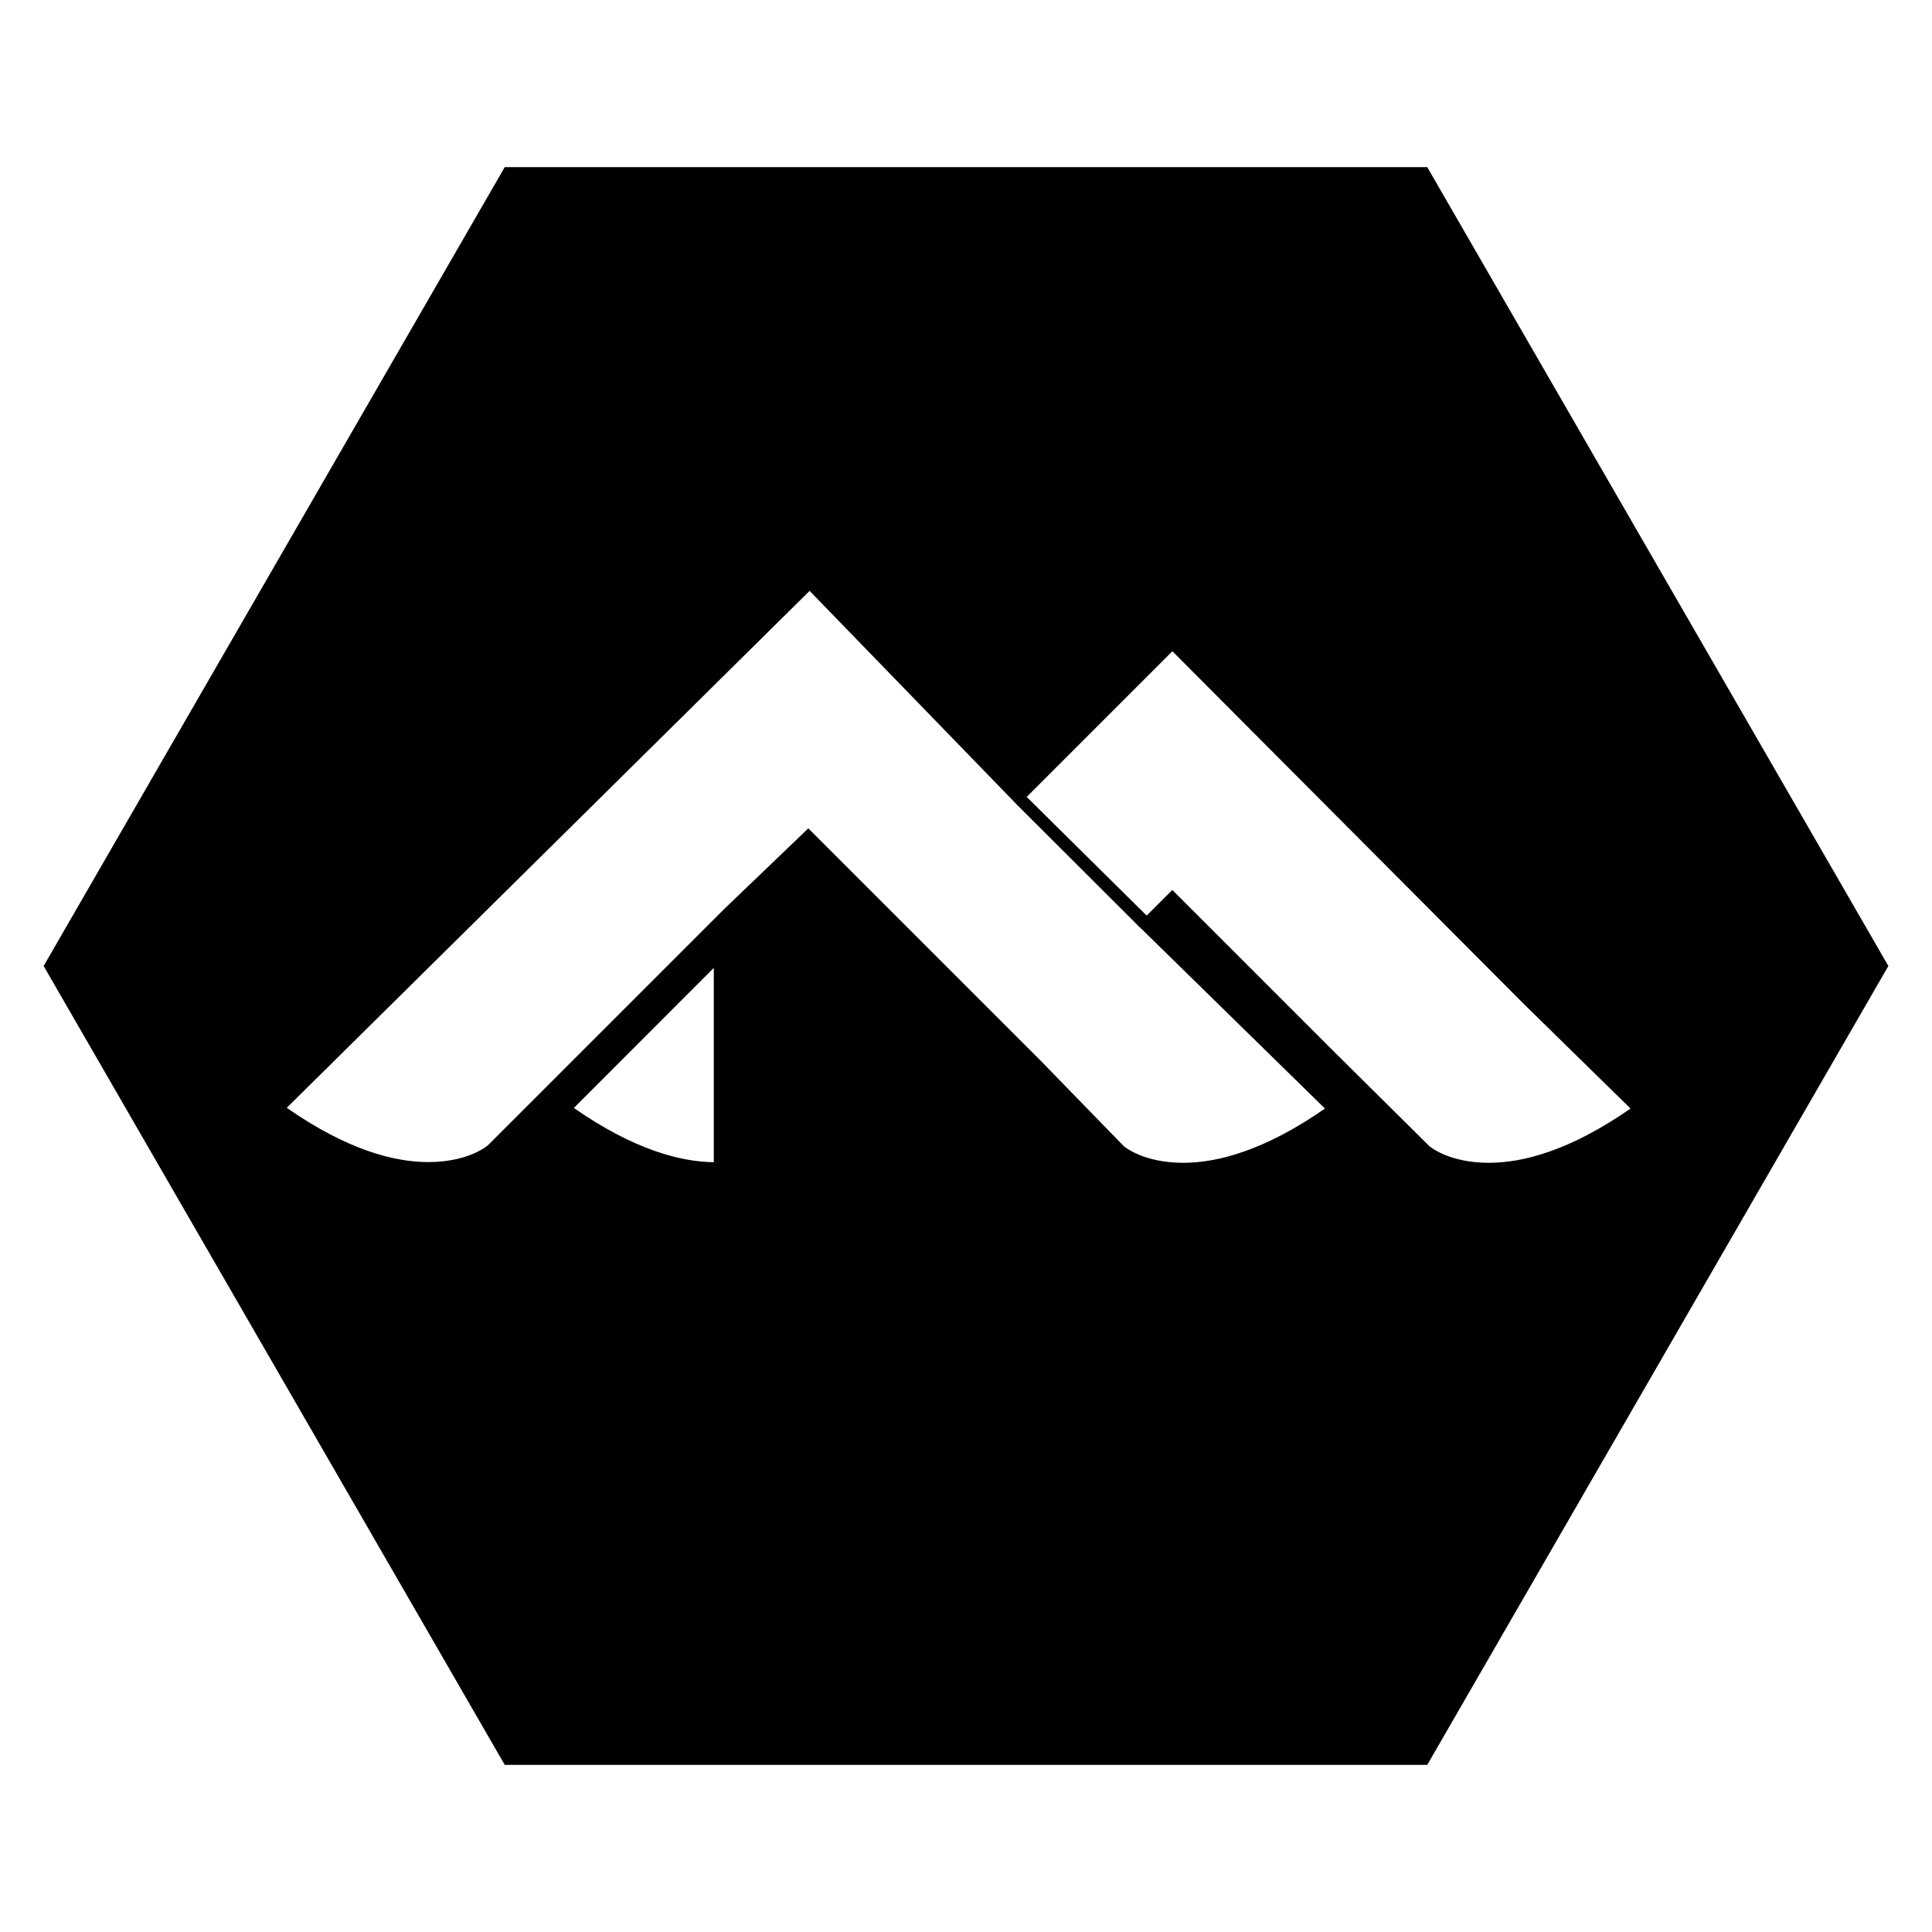
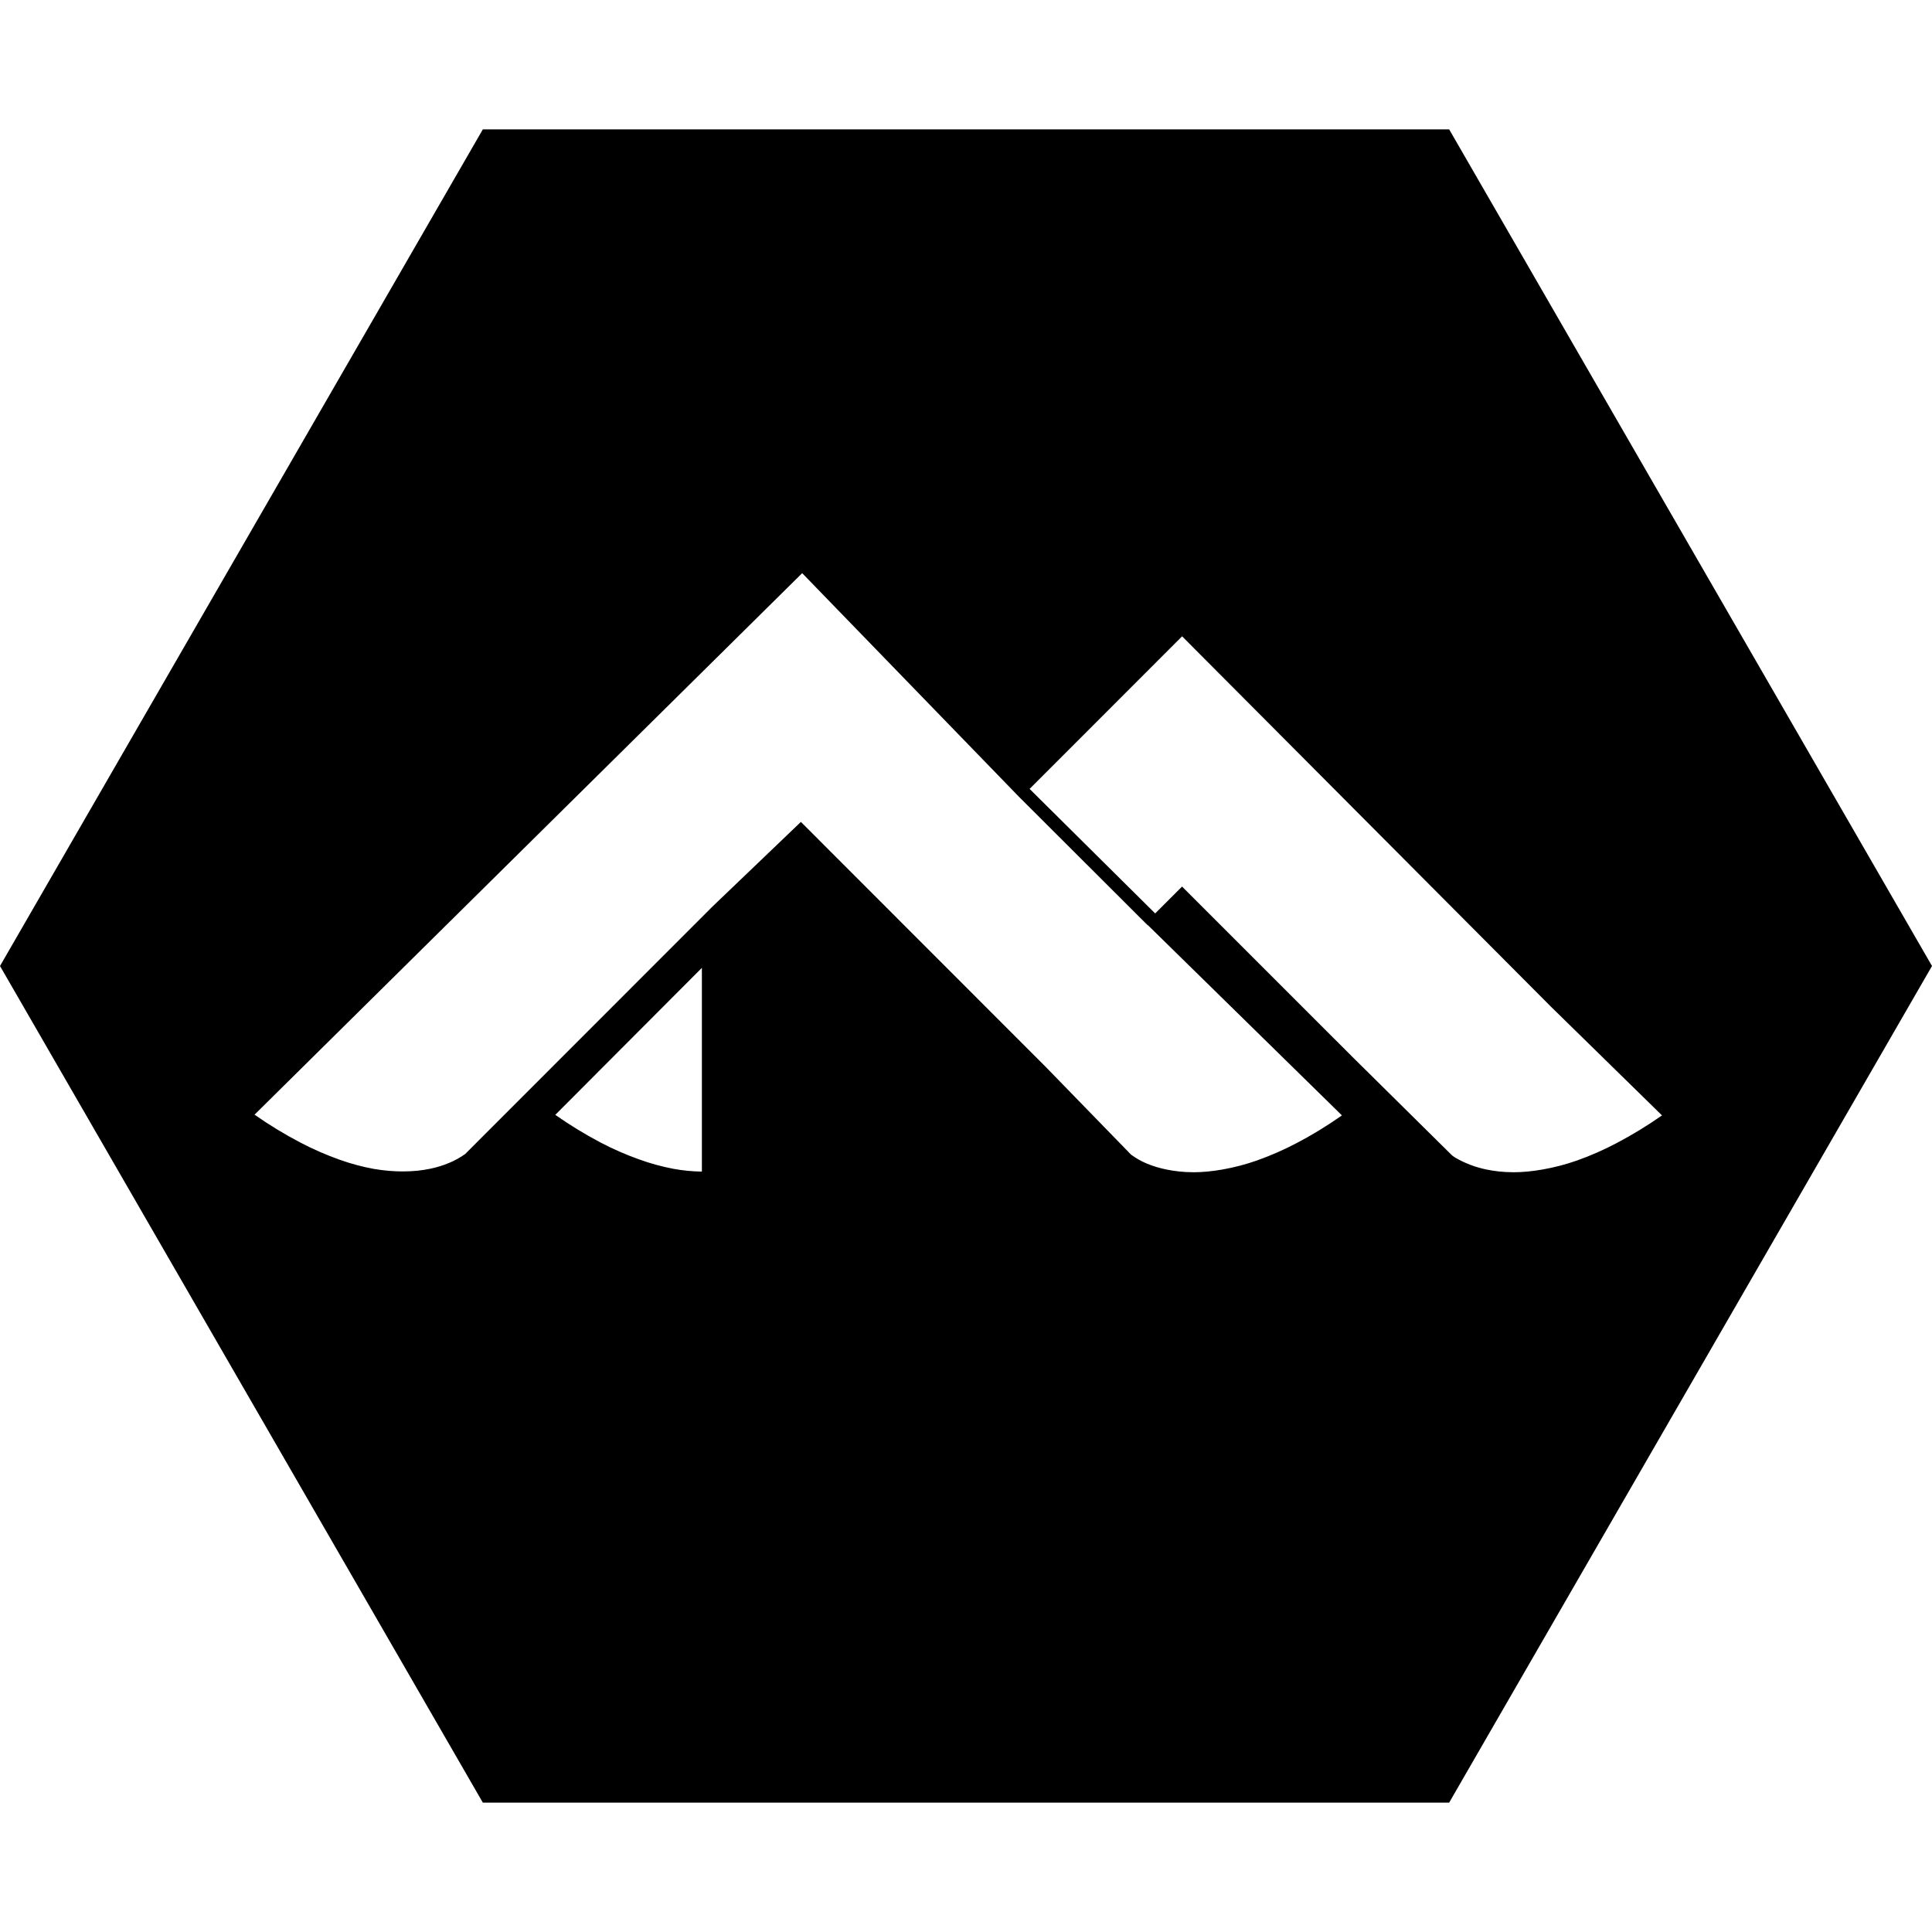
- <svg xmlns="http://www.w3.org/2000/svg" viewBox="0 0 100 100" xml:space="preserve" height="100" width="100" version="1.1" id="svg2">
-   <defs id="defs6">
-     <clipPath id="clipPath16" clipPathUnits="userSpaceOnUse">
-       <path id="path18" d="M 0,560 H 960 V 0 H 0 Z" />
-     </clipPath>
-   </defs>
-   <g transform="matrix(1.25,0,0,-1.25,-267.5568,530.4375)" id="g10">
-     <g transform="matrix(0.513,0,0,0.513,243.6025,376.2251)" id="g56">
-       <path id="path58" d="M 0,0 V 15.687 L -11.296,4.379 C -10.079,3.532 -8.932,2.836 -7.853,2.27 -6.774,1.703 -5.764,1.265 -4.823,0.932 -3.882,0.598 -3.009,0.37 -2.206,0.222 -1.402,0.075 -0.667,0.009 0,0 m 57.751,1.304 c 0.02,-0.017 0.13,-0.11 0.333,-0.239 0.204,-0.13 0.502,-0.297 0.898,-0.462 0.395,-0.164 0.889,-0.327 1.485,-0.448 0.596,-0.122 1.294,-0.202 2.098,-0.202 0.671,0 1.411,0.059 2.222,0.2 0.812,0.142 1.693,0.367 2.645,0.699 0.953,0.333 1.976,0.773 3.07,1.344 1.094,0.572 2.259,1.276 3.495,2.136 L 65.425,12.729 37.015,41.245 24.549,28.776 7.733,46.117 -34.471,4.39 c 1.235,-0.86 2.398,-1.564 3.491,-2.136 1.093,-0.571 2.115,-1.011 3.067,-1.344 0.951,-0.332 1.832,-0.557 2.643,-0.698 0.81,-0.142 1.55,-0.201 2.22,-0.201 0.804,0 1.502,0.08 2.097,0.202 0.596,0.121 1.089,0.284 1.485,0.449 0.396,0.164 0.693,0.331 0.897,0.461 0.204,0.13 0.314,0.223 0.334,0.24 L 0.815,20.415 7.628,26.948 26.494,8.082 33.085,1.304 c 0.02,-0.017 0.13,-0.11 0.334,-0.239 0.204,-0.13 0.501,-0.297 0.897,-0.462 0.396,-0.164 0.89,-0.327 1.485,-0.448 0.596,-0.122 1.295,-0.202 2.099,-0.202 0.67,0 1.411,0.059 2.222,0.2 0.811,0.142 1.693,0.367 2.645,0.699 0.952,0.333 1.975,0.773 3.069,1.344 1.094,0.572 2.259,1.276 3.495,2.136 L 34.192,19.157 37.01,21.975 50.111,8.874 57.751,1.304 M 57.588,80.32 94.807,15.838 57.588,-48.644 h -74.463 l -37.219,64.482 37.219,64.482 z" />
-     </g>
-     <g transform="matrix(0.513,0,0,0.513,261.2316,385.9614)" id="g60">
-       <path id="path62" d="M 0,0 -9.913,9.895 -9.208,10.604 0.775,0.73 Z" />
-     </g>
-   </g>
+ <svg xmlns="http://www.w3.org/2000/svg" role="img" viewBox="0 0 24 24">
+   <path d="M5.998 1.607L0 12l5.998 10.393h12.004L24 12 18.002 1.607H5.998zM9.965 7.12L12.66 9.9l1.598 1.595.002-.002 2.41 2.363c-.2.14-.386.252-.563.344a3.756 3.756 0 01-.496.217 2.702 2.702 0 01-.425.111c-.131.023-.25.034-.358.034-.13 0-.242-.014-.338-.034a1.317 1.317 0 01-.24-.072.95.95 0 01-.2-.113l-1.062-1.092-3.039-3.041-1.1 1.053-3.07 3.072a.974.974 0 01-.2.111 1.274 1.274 0 01-.237.073c-.096.02-.209.033-.338.033-.108 0-.227-.009-.358-.031a2.7 2.7 0 01-.425-.114 3.748 3.748 0 01-.496-.217 5.228 5.228 0 01-.563-.343l6.803-6.727zm4.72.785l4.579 4.598 1.382 1.353a5.24 5.24 0 01-.564.344 3.73 3.73 0 01-.494.217 2.697 2.697 0 01-.426.111c-.13.023-.251.034-.36.034-.129 0-.241-.014-.337-.034a1.285 1.285 0 01-.385-.146c-.033-.02-.05-.036-.053-.04l-1.232-1.218-2.111-2.111-.334.334L12.79 9.8l1.896-1.897zm-5.966 4.12v2.529a2.128 2.128 0 01-.356-.035 2.765 2.765 0 01-.422-.116 3.708 3.708 0 01-.488-.214 5.217 5.217 0 01-.555-.34l1.82-1.825Z" />
</svg>
